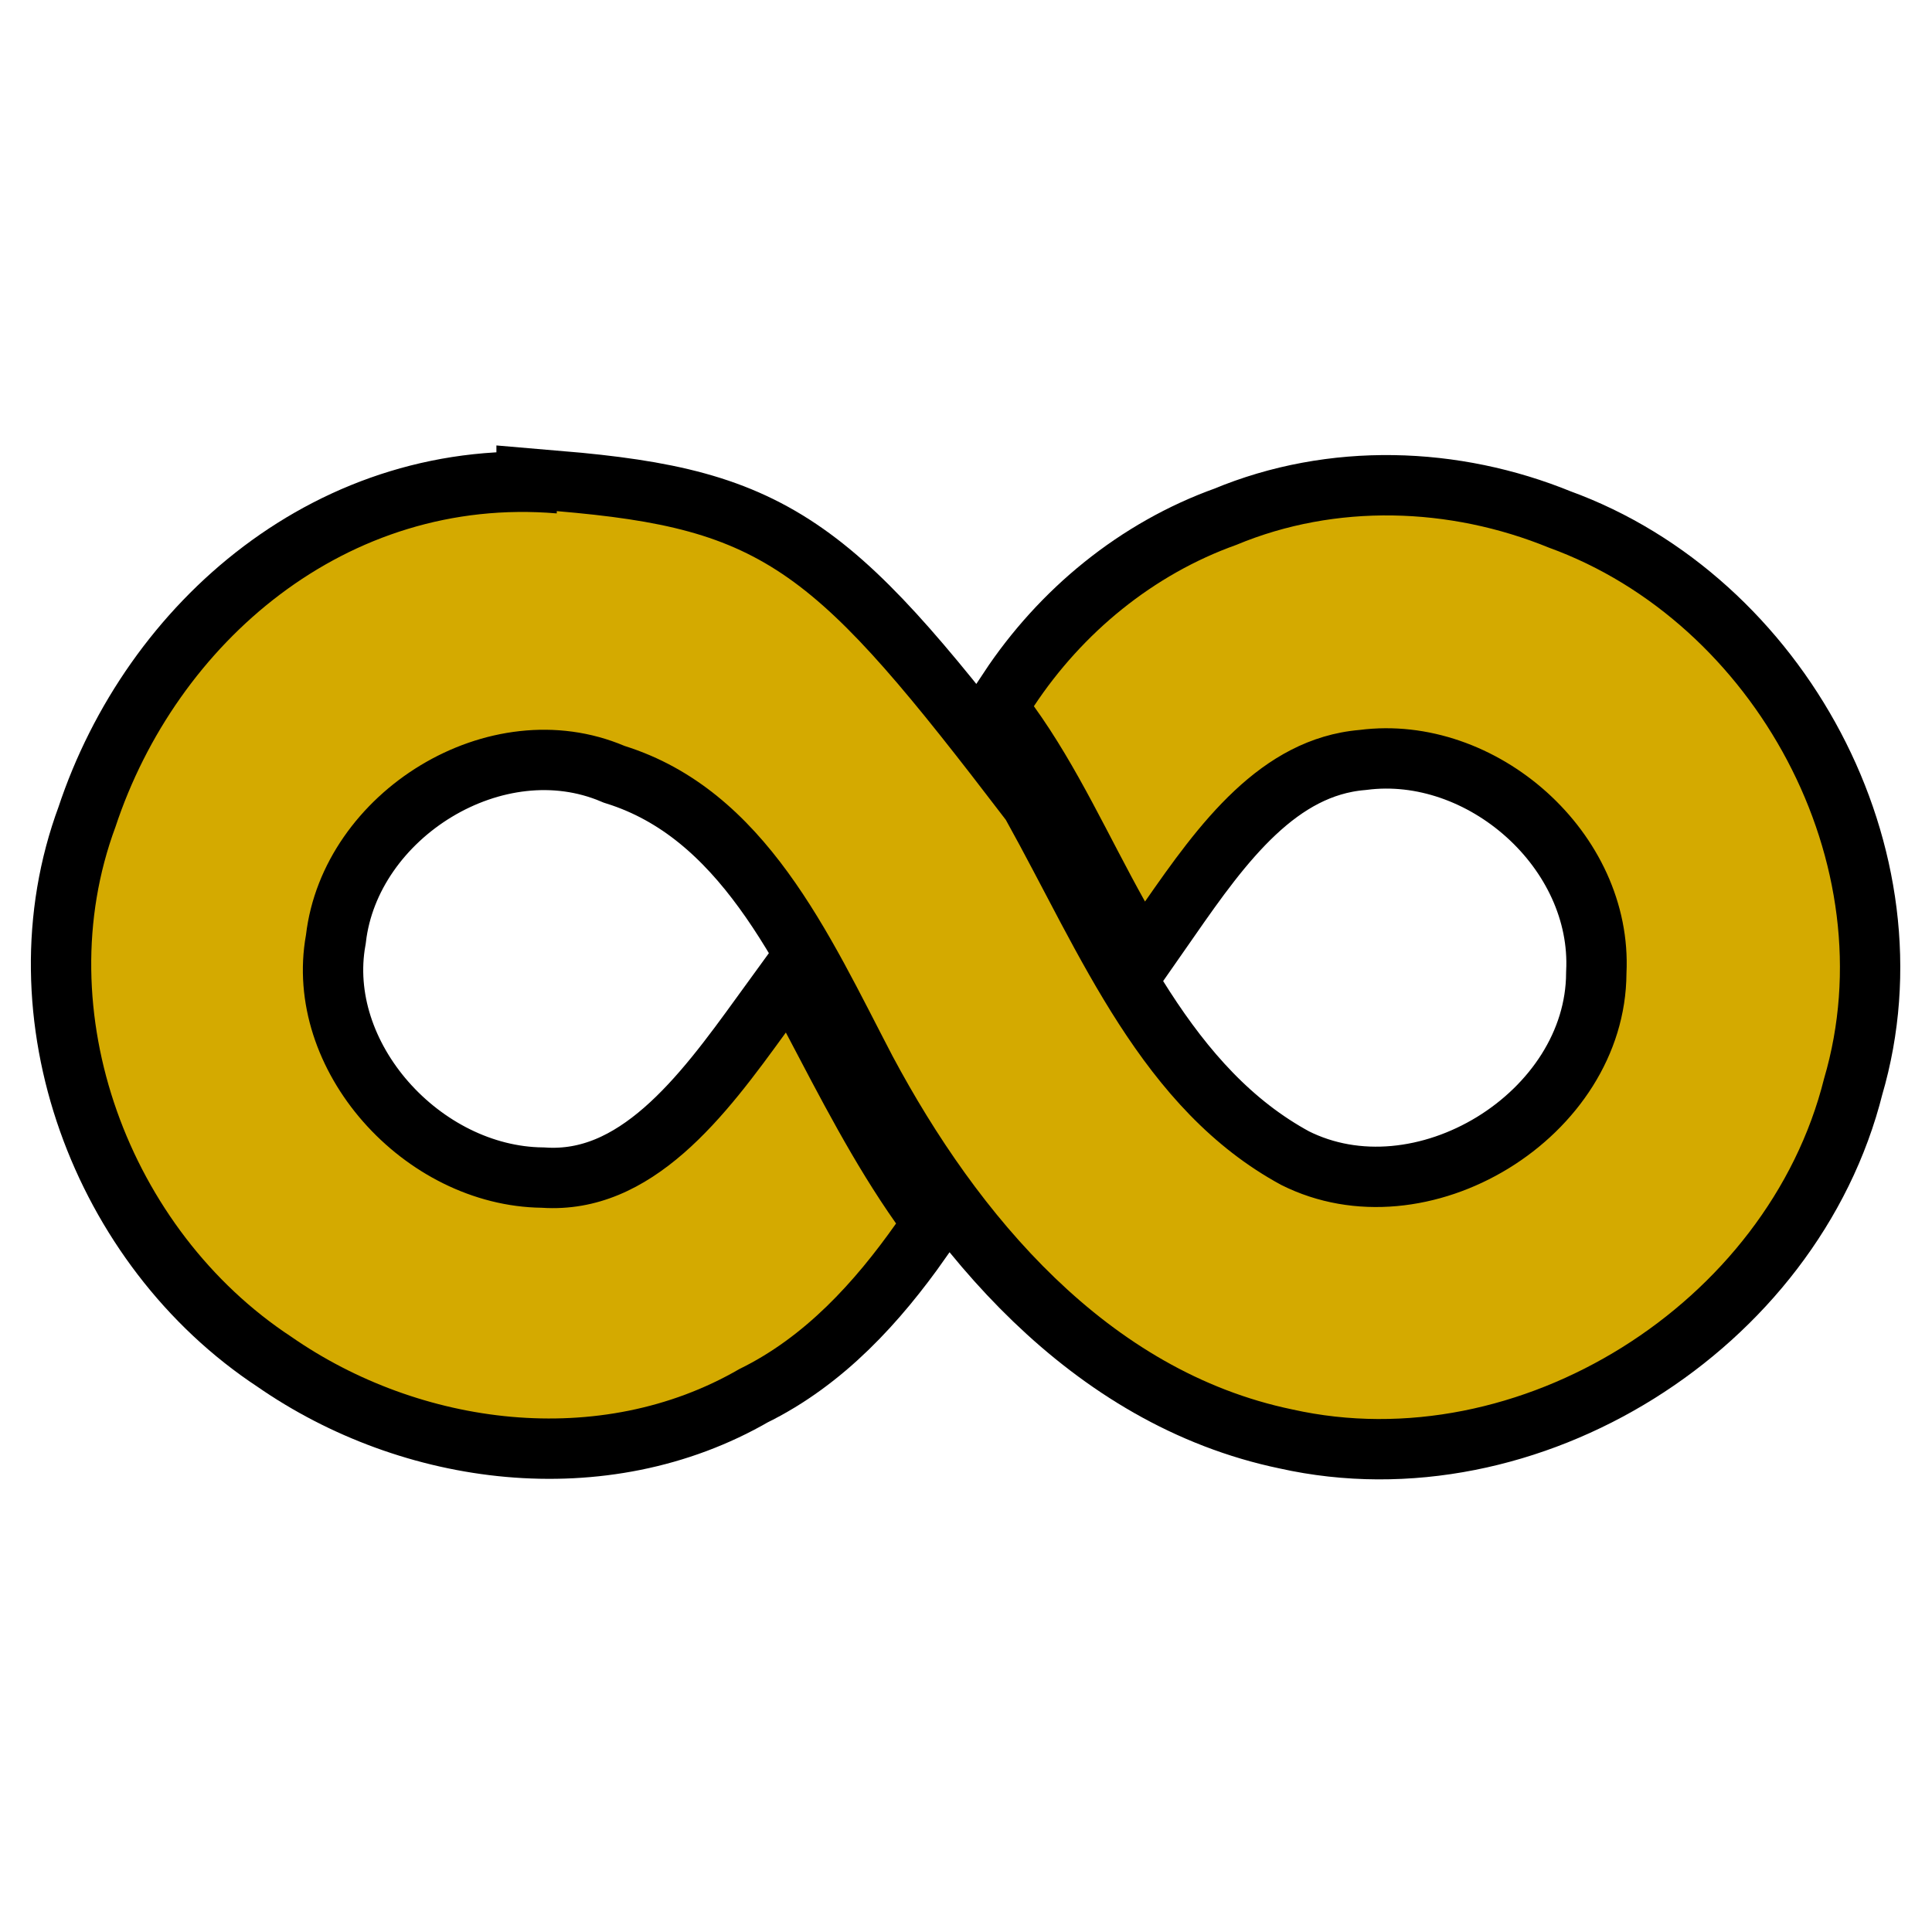
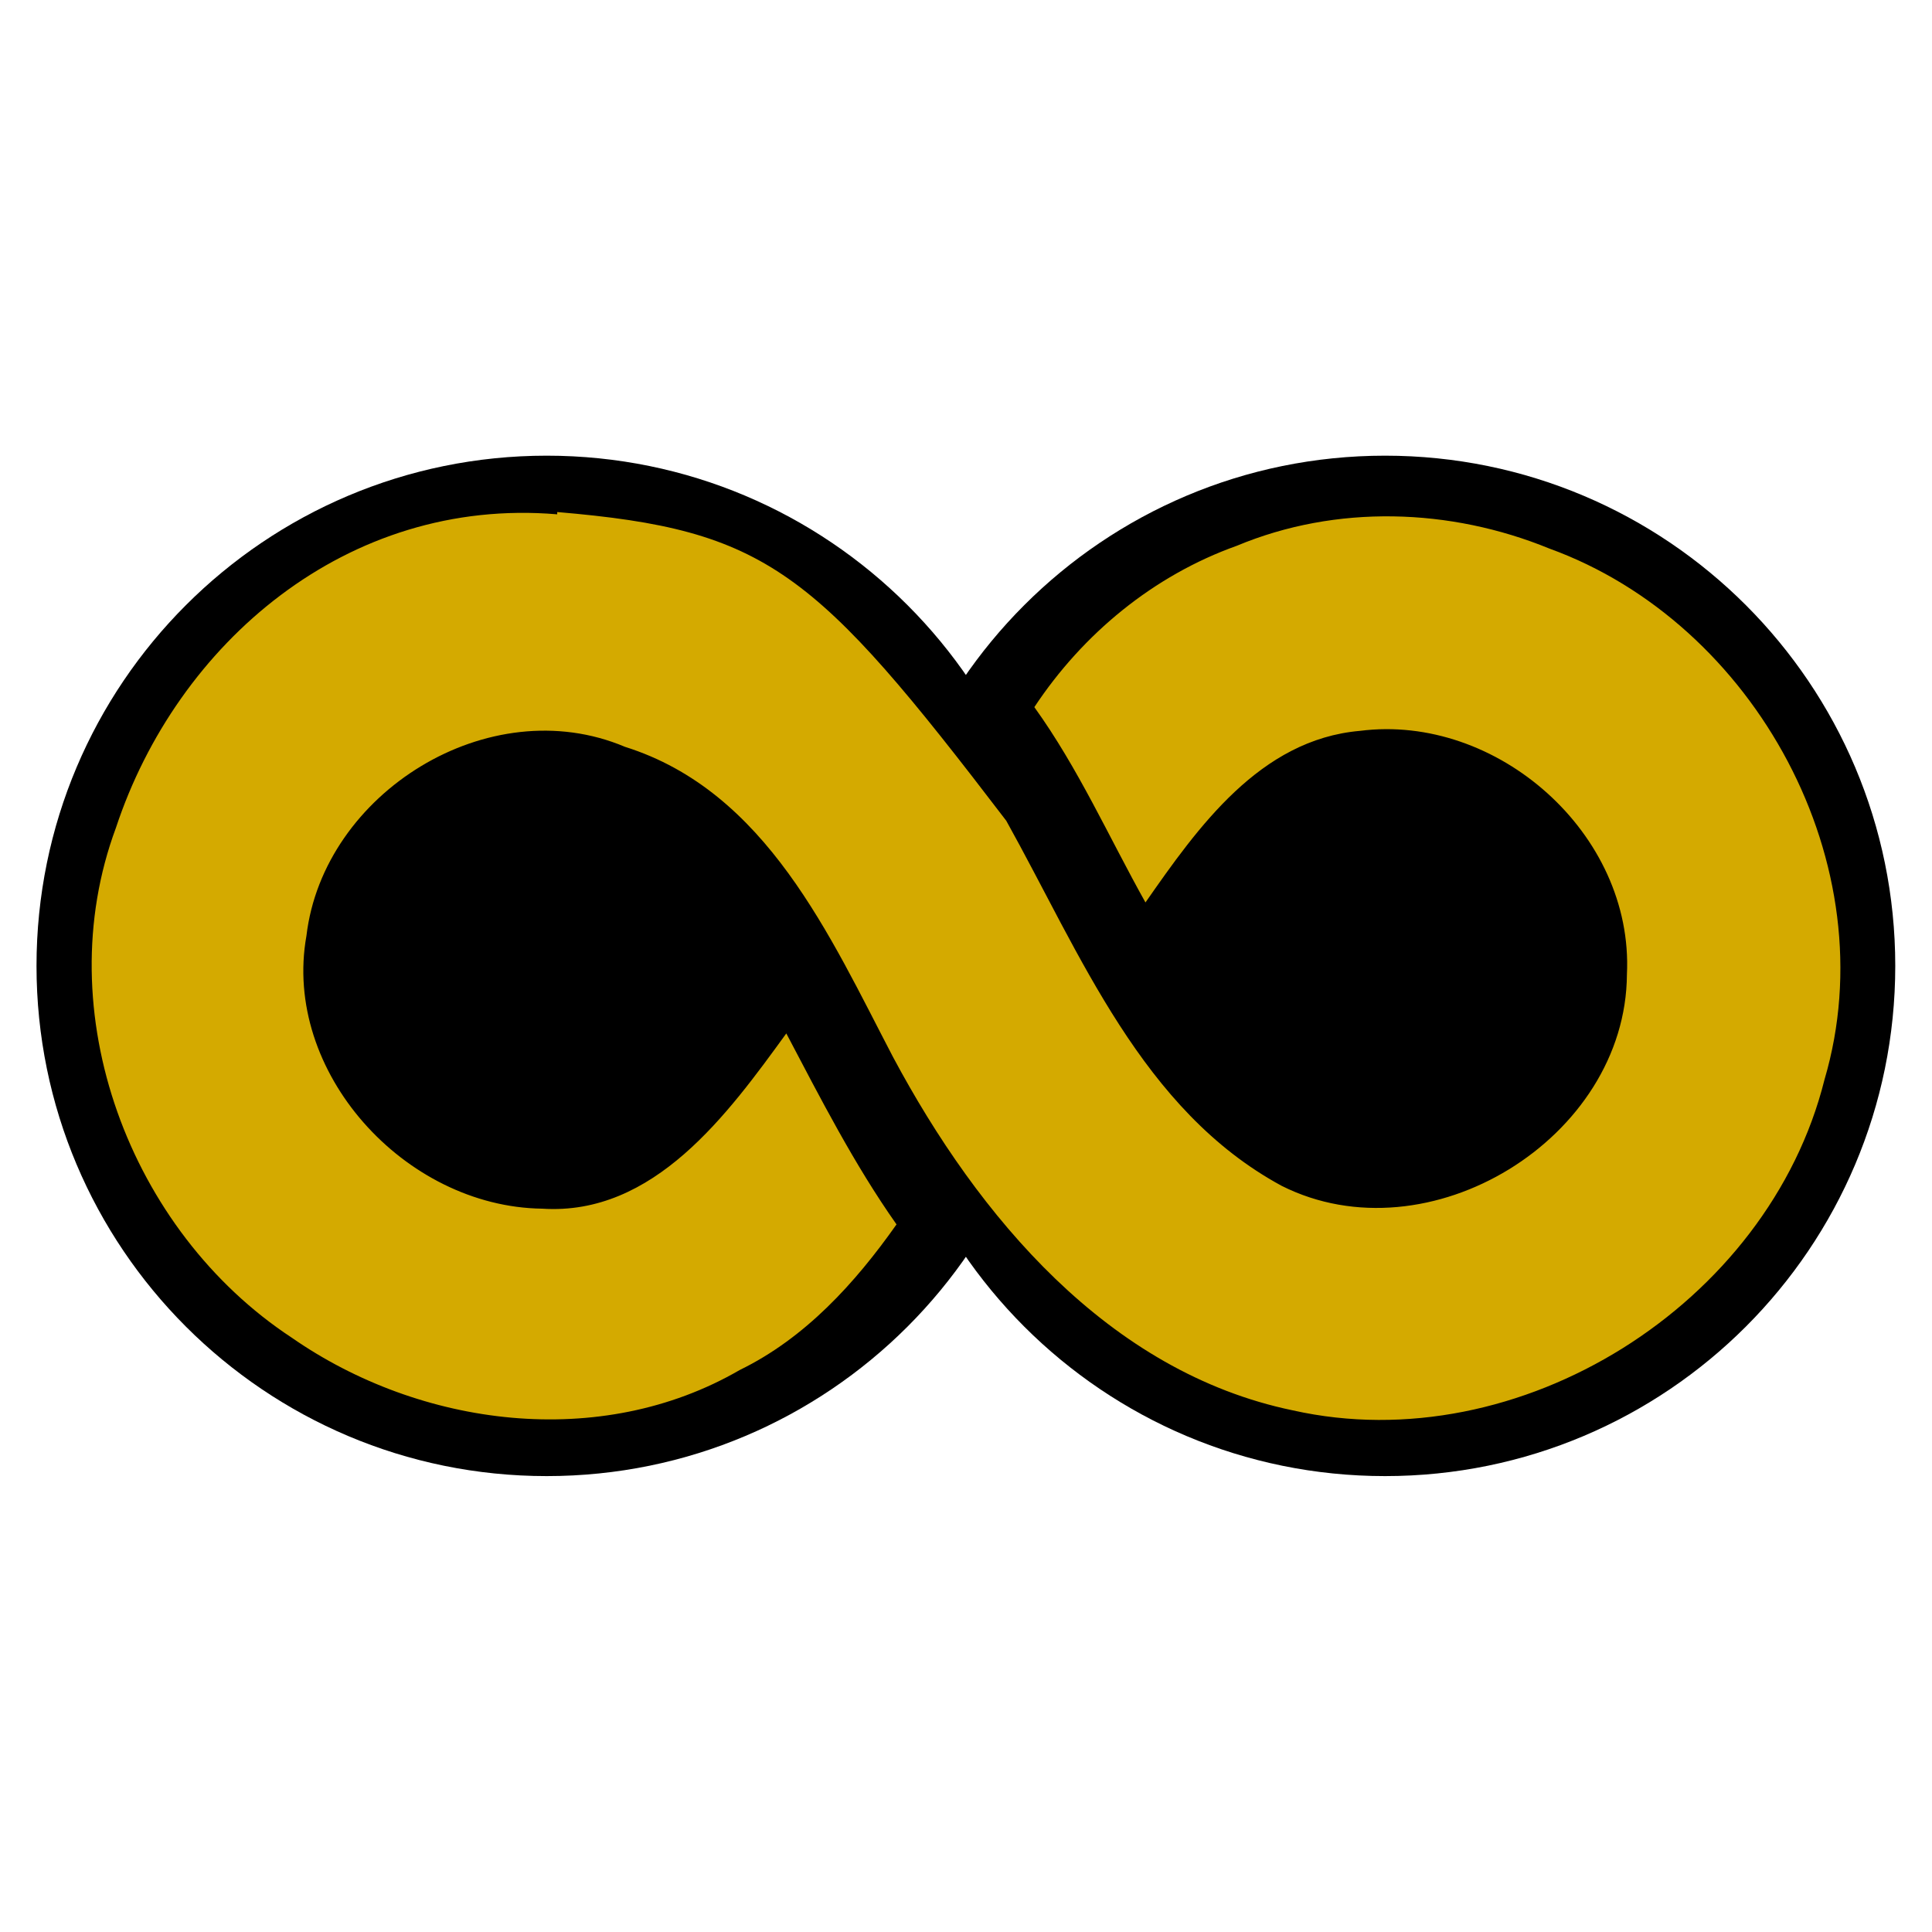
<svg xmlns="http://www.w3.org/2000/svg" width="32" height="32" viewBox="0 0 8.467 8.467">
-   <path d="M2.44 2.25C1.518 2.172.773 2.817.506 3.624c-.3.808.06 1.767.77 2.234.565.393 1.354.496 1.964.142.287-.14.505-.38.687-.638-.186-.264-.333-.552-.483-.837-.257.354-.58.8-1.07.768-.603-.008-1.14-.6-1.033-1.196.074-.626.8-1.08 1.396-.828.62.195.898.83 1.175 1.36.372.696.942 1.38 1.752 1.548.992.222 2.084-.464 2.33-1.45.277-.94-.304-2-1.206-2.327-.435-.178-.934-.194-1.37-.012-.364.13-.674.385-.887.707.193.268.327.57.487.856.23-.33.502-.714.94-.752.6-.077 1.2.45 1.17 1.067-.004.72-.87 1.25-1.513.927-.613-.332-.88-1.013-1.207-1.6-.84-1.1-1.046-1.275-1.968-1.353z" fill="#d4aa00" stroke="#000" stroke-width=".529" paint-order="stroke fill markers" />
+   <circle r="2.236" cy="4.233" cx="6.07" paint-order="normal" />
+   <circle r="2.236" cy="4.233" cx="2.396" paint-order="normal" />
+   <path d="M2.442 2.254C1.52 2.176.775 2.82.508 3.628c-.3.808.06 1.767.77 2.234.565.393 1.354.496 1.964.142.287-.14.505-.38.687-.638-.186-.264-.333-.552-.483-.837-.257.354-.58.8-1.07.768-.603-.008-1.14-.6-1.033-1.196.074-.626.8-1.08 1.396-.828.62.195.898.83 1.175 1.36.372.696.942 1.38 1.752 1.548.992.222 2.084-.464 2.33-1.45.277-.94-.304-2-1.206-2.327-.435-.178-.934-.194-1.37-.012-.364.13-.674.385-.887.707.193.268.327.57.487.856.23-.33.502-.714.94-.752.6-.077 1.2.45 1.17 1.067-.004.72-.87 1.25-1.513.927-.613-.332-.88-1.013-1.207-1.6-.84-1.1-1.046-1.275-1.968-1.353z" fill="#d4aa00" paint-order="stroke fill markers" />
</svg>
